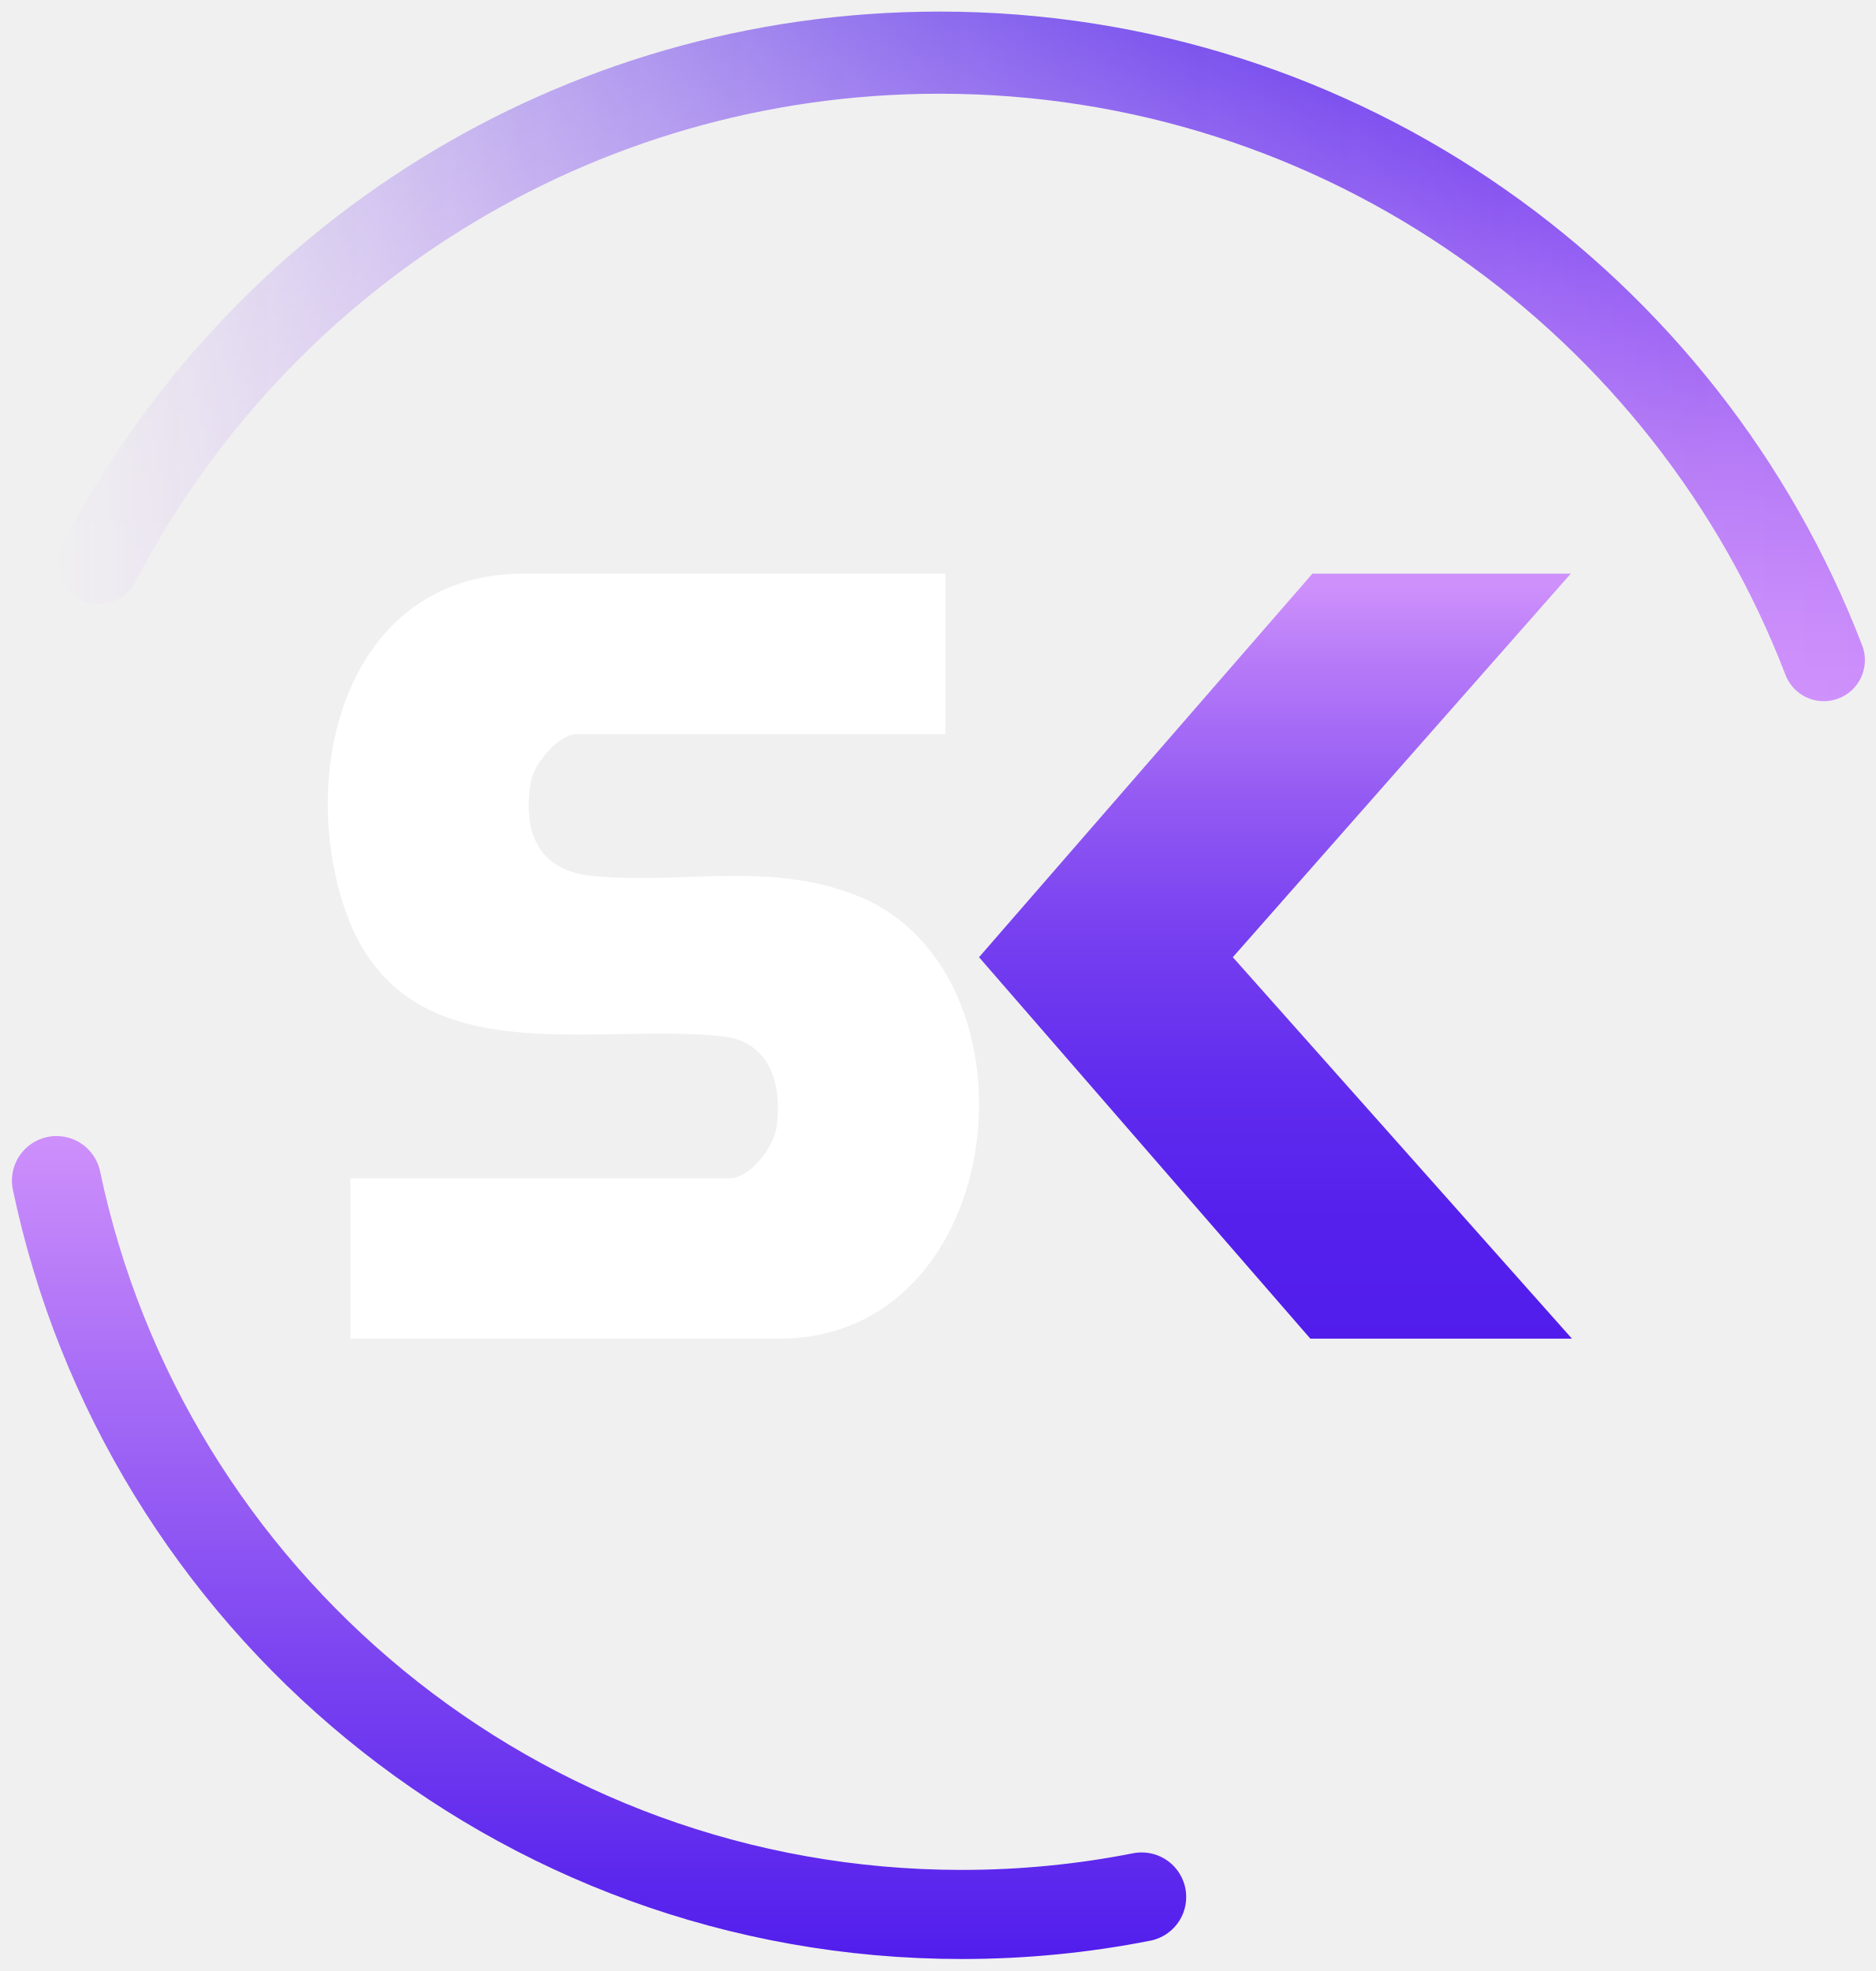
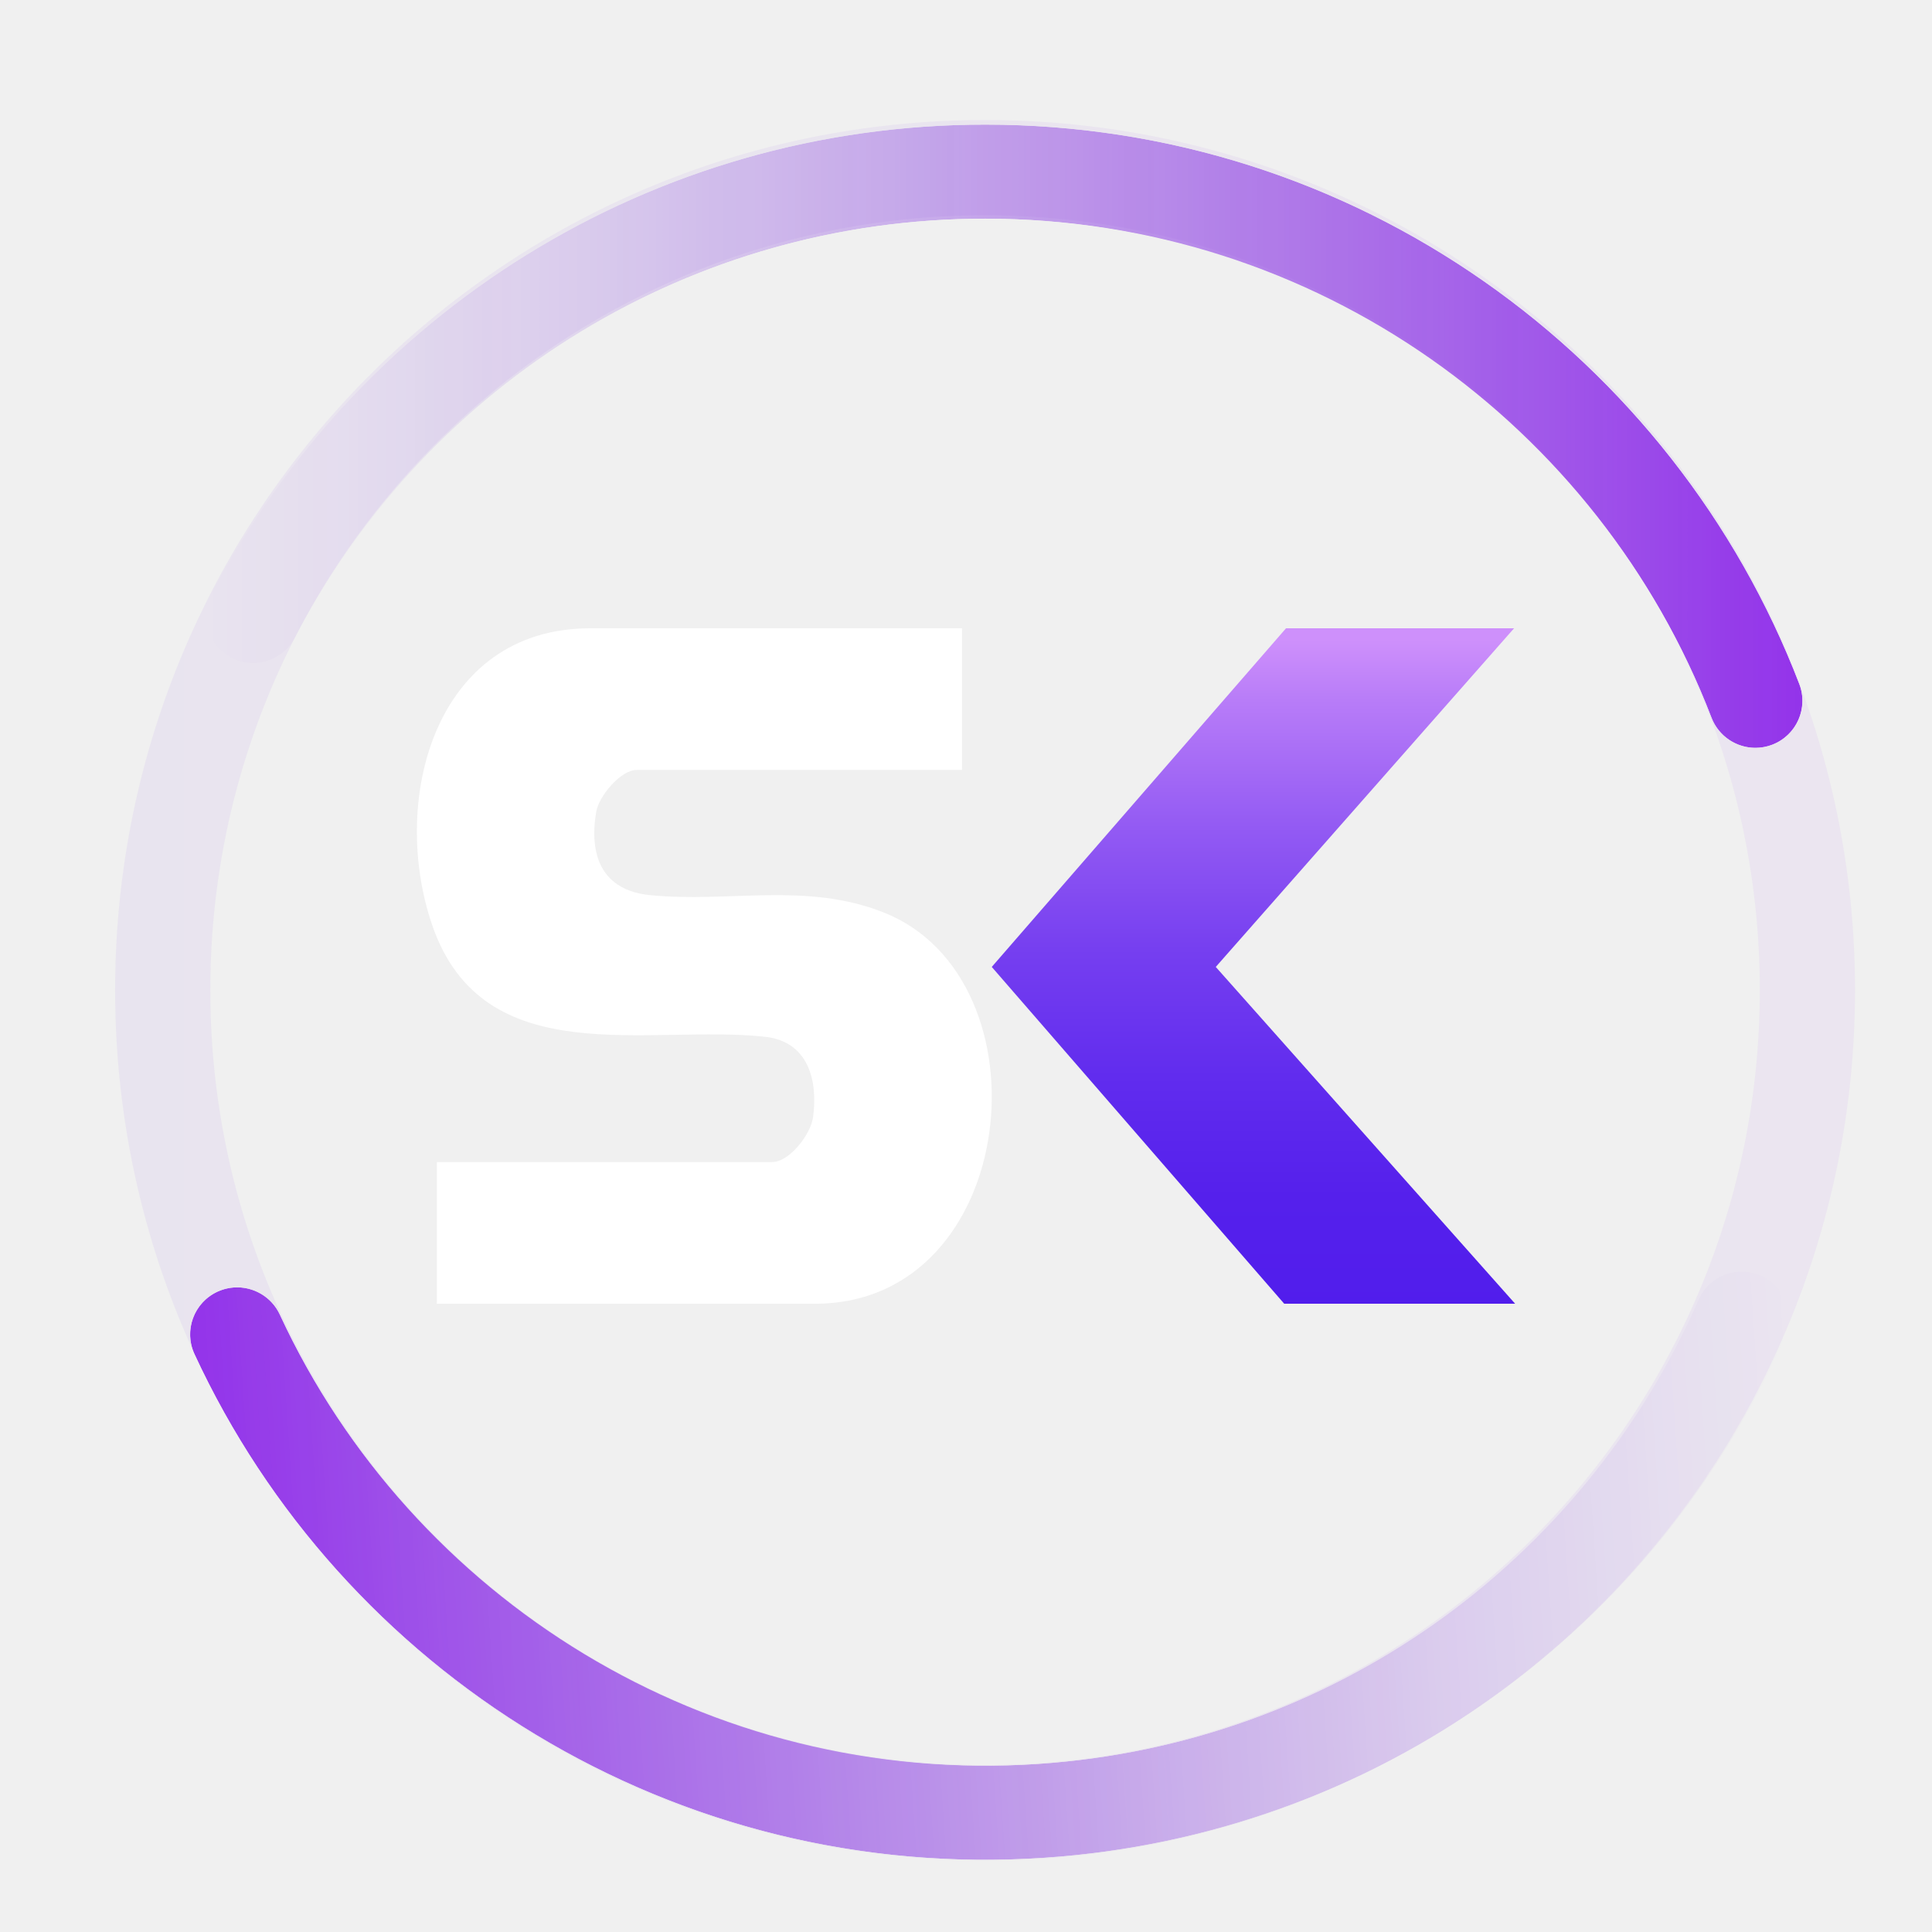
- <svg xmlns="http://www.w3.org/2000/svg" viewBox="190.0 187.0 863.0 907.0">
+ <svg xmlns="http://www.w3.org/2000/svg" xmlns:xlink="http://www.w3.org/1999/xlink" id="Layer_1" data-name="Layer 1" viewBox="0 0 1080 1080">
  <defs>
    <style>
-       .cls-1 { stroke: url(#linear-gradient-3); stroke-width: 41px; }
-       .cls-1, .cls-2 { fill: none; stroke-linecap: round; stroke-linejoin: round; }
-       .cls-3 { fill: #fff; }
-       .cls-2 { stroke: url(#linear-gradient-2); stroke-width: 37.8px; }
-       .cls-4 { mask: url(#mask); }
-       .cls-5 { fill: url(#linear-gradient-4); }
-       .cls-6 { fill: url(#linear-gradient); }
+       .cls-1 { opacity: .06; stroke: url(#linear-gradient-3); stroke-width: 53.22px; }
+       .cls-1, .cls-2, .cls-3 { fill: none; stroke-linecap: round; stroke-linejoin: round; }
+       .cls-4 { mask: url(#mask-1); }
+       .cls-5 { fill: #fff; }
+       .cls-6 { mask: url(#mask); }
+       .cls-7 { fill: url(#linear-gradient-4); }
+       .cls-2 { stroke: url(#linear-gradient-2); }
+       .cls-2, .cls-3 { stroke-width: 52.58px; }
+       .cls-8 { fill: url(#linear-gradient-6); }
+       .cls-9 { fill: url(#linear-gradient); }
+       .cls-3 { stroke: url(#linear-gradient-5); }
+       .cls-10 { fill: #0e0e0e; }
    </style>
-     <linearGradient id="linear-gradient" x1="210.72" y1="350.99" x2="1053.94" y2="350.99" gradientUnits="userSpaceOnUse">
+     <linearGradient id="linear-gradient" x1="115.24" y1="243.85" x2="1007.57" y2="243.85" gradientUnits="userSpaceOnUse">
      <stop offset="0" stop-color="#000" />
-       <stop offset=".06" stop-color="#151515" />
-       <stop offset=".26" stop-color="#5b5b5b" />
-       <stop offset=".45" stop-color="#959595" />
-       <stop offset=".63" stop-color="#c3c3c3" />
-       <stop offset=".78" stop-color="#e3e3e3" />
-       <stop offset=".91" stop-color="#f7f7f7" />
+       <stop offset=".08" stop-color="#090909" />
+       <stop offset=".23" stop-color="#222" />
+       <stop offset=".4" stop-color="#4b4b4b" />
+       <stop offset=".61" stop-color="#848484" />
+       <stop offset=".85" stop-color="#ccc" />
      <stop offset="1" stop-color="#fff" />
    </linearGradient>
-     <mask id="mask" x="210.72" y="186.38" width="843.22" height="329.22" maskUnits="userSpaceOnUse">
-       <path class="cls-6" d="M1029.1,515.6c-9.99,0-19.4-6.06-23.2-15.94-60.55-157.66-214.73-263.59-383.66-263.59-153.81,0-293.53,84.82-364.64,221.37-6.34,12.17-21.34,16.9-33.51,10.56-12.17-6.34-16.9-21.34-10.56-33.51,38.31-73.57,95.87-135.58,166.47-179.32,72.63-45,156.39-68.79,242.24-68.79,94.98,0,186.17,28.68,263.72,82.94,37.34,26.13,70.56,57.57,98.71,93.44,28.42,36.21,51.17,76.27,67.61,119.08,4.92,12.81-1.48,27.18-14.29,32.1-2.93,1.13-5.94,1.66-8.9,1.66Z" />
+     <mask id="mask" x="115.24" y="69.65" width="892.33" height="348.39" maskUnits="userSpaceOnUse">
+       <path class="cls-9" d="M981.28,418.05c-10.57,0-20.53-6.42-24.55-16.87-64.07-166.84-227.24-278.94-406.01-278.94-162.77,0-310.63,89.76-385.87,234.26-6.7,12.88-22.58,17.88-35.46,11.18-12.88-6.71-17.88-22.58-11.18-35.46,40.54-77.85,101.46-143.47,176.16-189.77,76.86-47.62,165.5-72.79,256.34-72.79,100.51,0,197.01,30.35,279.08,87.78,39.52,27.65,74.66,60.92,104.46,98.88,30.08,38.32,54.15,80.72,71.55,126.01,5.21,13.55-1.56,28.76-15.12,33.97-3.1,1.19-6.29,1.75-9.42,1.75Z" />
    </mask>
-     <linearGradient id="linear-gradient-2" x1="632.33" y1="509.65" x2="632.33" y2="192.33" gradientUnits="userSpaceOnUse">
-       <stop offset="0" stop-color="#ce90fb" />
-       <stop offset=".14" stop-color="#c789fa" />
-       <stop offset=".35" stop-color="#b478f7" />
-       <stop offset=".59" stop-color="#965cf4" />
-       <stop offset=".85" stop-color="#6c36ef" />
-       <stop offset="1" stop-color="#511dec" />
+     <linearGradient id="linear-gradient-2" x1="115.25" y1="243.85" x2="1007.57" y2="243.85" gradientUnits="userSpaceOnUse">
+       <stop offset="0" stop-color="#6d28d9" />
+       <stop offset="1" stop-color="#9333ea" />
    </linearGradient>
-     <linearGradient id="linear-gradient-3" x1="465.61" y1="1088.48" x2="465.61" y2="709.78" gradientUnits="userSpaceOnUse">
-       <stop offset="0" stop-color="#511dec" />
-       <stop offset=".33" stop-color="#7740f0" />
-       <stop offset="1" stop-color="#ce90fb" />
-     </linearGradient>
-     <linearGradient id="linear-gradient-4" x1="776.82" y1="806.97" x2="776.82" y2="457.06" gradientUnits="userSpaceOnUse">
+     <linearGradient id="linear-gradient-3" x1="64.35" y1="553.52" x2="1036.97" y2="553.52" xlink:href="#linear-gradient-2" />
+     <linearGradient id="linear-gradient-4" x1="115.24" y1="-377.73" x2="1007.57" y2="-377.73" gradientTransform="translate(1096.29 450.99) rotate(176.17)" xlink:href="#linear-gradient" />
+     <mask id="mask-1" x="106.29" y="710.77" width="893.62" height="328.86" maskUnits="userSpaceOnUse">
+       <path class="cls-7" d="M130.82,719.7c10.54-.71,20.92,5.03,25.62,15.19,75.09,162.18,245.38,263.12,423.75,251.16,162.41-10.89,303.93-110.34,369.34-259.55,5.83-13.3,21.34-19.35,34.63-13.52,13.3,5.83,19.35,21.34,13.52,34.63-35.24,80.39-91.63,149.94-163.08,201.12-73.5,52.66-160.26,83.7-250.9,89.77-100.28,6.72-198.6-17.11-284.33-68.91-41.28-24.95-78.57-55.79-110.84-91.67-32.57-36.22-59.43-76.91-79.81-120.95-6.1-13.18-.36-28.8,12.81-34.9,3.01-1.4,6.15-2.17,9.28-2.38Z" />
+     </mask>
+     <linearGradient id="linear-gradient-5" x1="115.25" y1="-377.73" x2="1007.57" y2="-377.73" gradientTransform="translate(1096.29 450.99) rotate(176.17)" xlink:href="#linear-gradient-2" />
+     <linearGradient id="linear-gradient-6" x1="700.68" y1="733.01" x2="700.68" y2="357.75" gradientUnits="userSpaceOnUse">
      <stop offset="0" stop-color="#511dec" />
      <stop offset=".17" stop-color="#5520ec" />
      <stop offset=".35" stop-color="#612cee" />
      <stop offset=".54" stop-color="#763ff0" />
      <stop offset=".72" stop-color="#935af3" />
      <stop offset=".91" stop-color="#b87cf8" />
      <stop offset="1" stop-color="#ce90fb" />
    </linearGradient>
  </defs>
+   <g class="cls-6">
+     <path class="cls-2" d="M141.54,344.36c76.86-147.61,231.26-248.41,409.19-248.41,196.39,0,364.11,122.8,430.55,295.81" />
+   </g>
+   <ellipse class="cls-1" cx="550.66" cy="553.52" rx="459.7" ry="459.81" />
  <g class="cls-4">
-     <path class="cls-2" d="M235.57,445.97c72.63-139.49,218.53-234.74,386.67-234.74,185.59,0,344.07,116.04,406.85,279.53" />
+     <path class="cls-3" d="M973.61,737.06c-66.82,152.42-214.12,263.32-391.66,275.22-195.96,13.13-371.51-98.17-449.37-266.35" />
  </g>
-   <path class="cls-1" d="M715.24,1059.94c-26.77,5.28-54.44,8.04-82.76,8.04-204.91,0-376-144.82-416.49-337.7" />
  <g>
-     <path class="cls-3" d="M624.89,450.96v73.85h-169.55c-8.31,0-19.71,13.61-21.1,21.88-3.85,22.84,3.08,40.87,28.01,43.36,41.11,4.12,81.2-7.02,121.79,9.01,87.69,34.64,71.11,203.98-35.74,203.98h-197.1v-73.85h174.72c9.09,0,20.14-14.45,21.37-23.34,2.68-19.44-2.65-39.45-24.8-41.93-60.55-6.78-147.14,19.57-173.79-58.46-22.06-64.57,1.02-154.51,82.56-154.51h193.65Z" />
-     <polygon class="cls-5" points="792.86 803.02 913.22 803.02 757.19 627.48 912.67 450.98 793.81 450.98 640.43 627.48 792.86 803.02" />
+     <path class="cls-5" d="M537.74,351.2v79.2h-181.84c-8.92,0-21.14,14.6-22.63,23.47-4.13,24.5,3.31,43.83,30.04,46.51,44.09,4.42,87.08-7.53,130.61,9.67,94.04,37.15,76.27,218.75-38.33,218.75h-211.38v-79.2h187.38c9.75,0,21.6-15.49,22.91-25.03,2.88-20.85-2.85-42.31-26.6-44.97-64.93-7.27-157.8,20.99-186.38-62.69-23.66-69.25,1.09-165.7,88.54-165.7h207.68Z" />
+     <polygon class="cls-8" points="717.87 728.78 846.96 728.78 679.62 540.52 846.37 351.22 718.89 351.22 554.4 540.52 717.87 728.78" />
  </g>
</svg>
